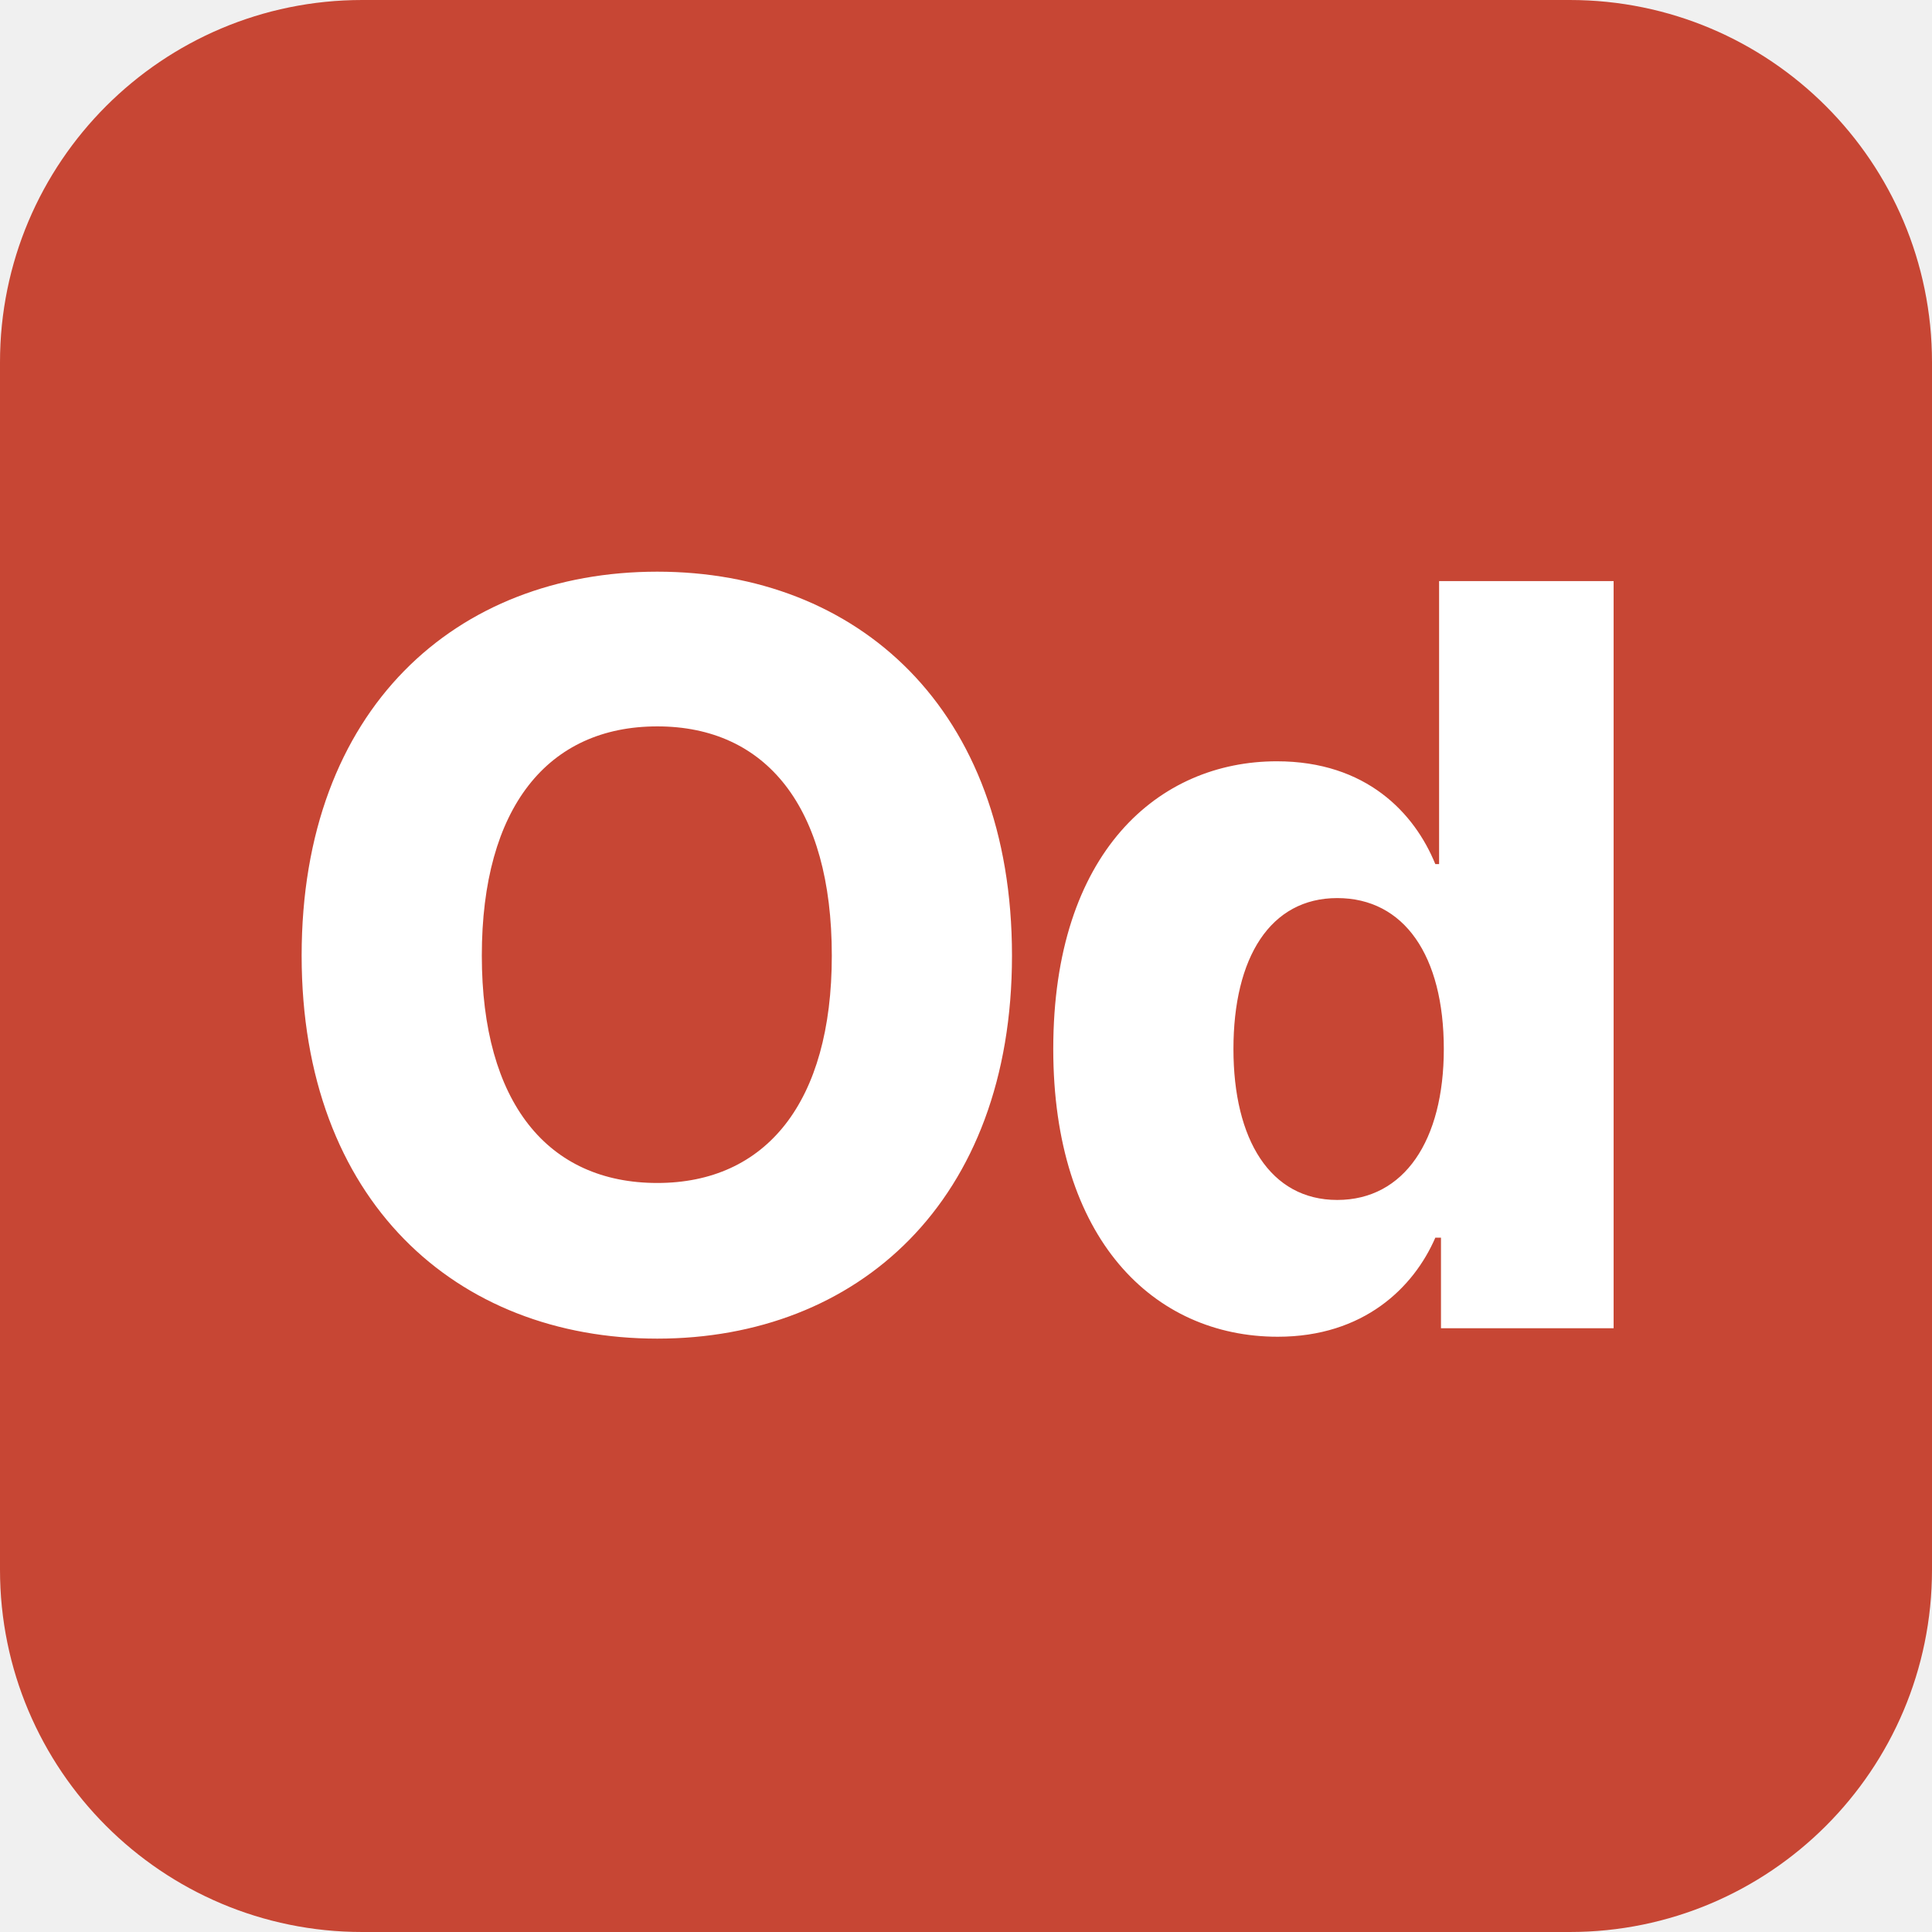
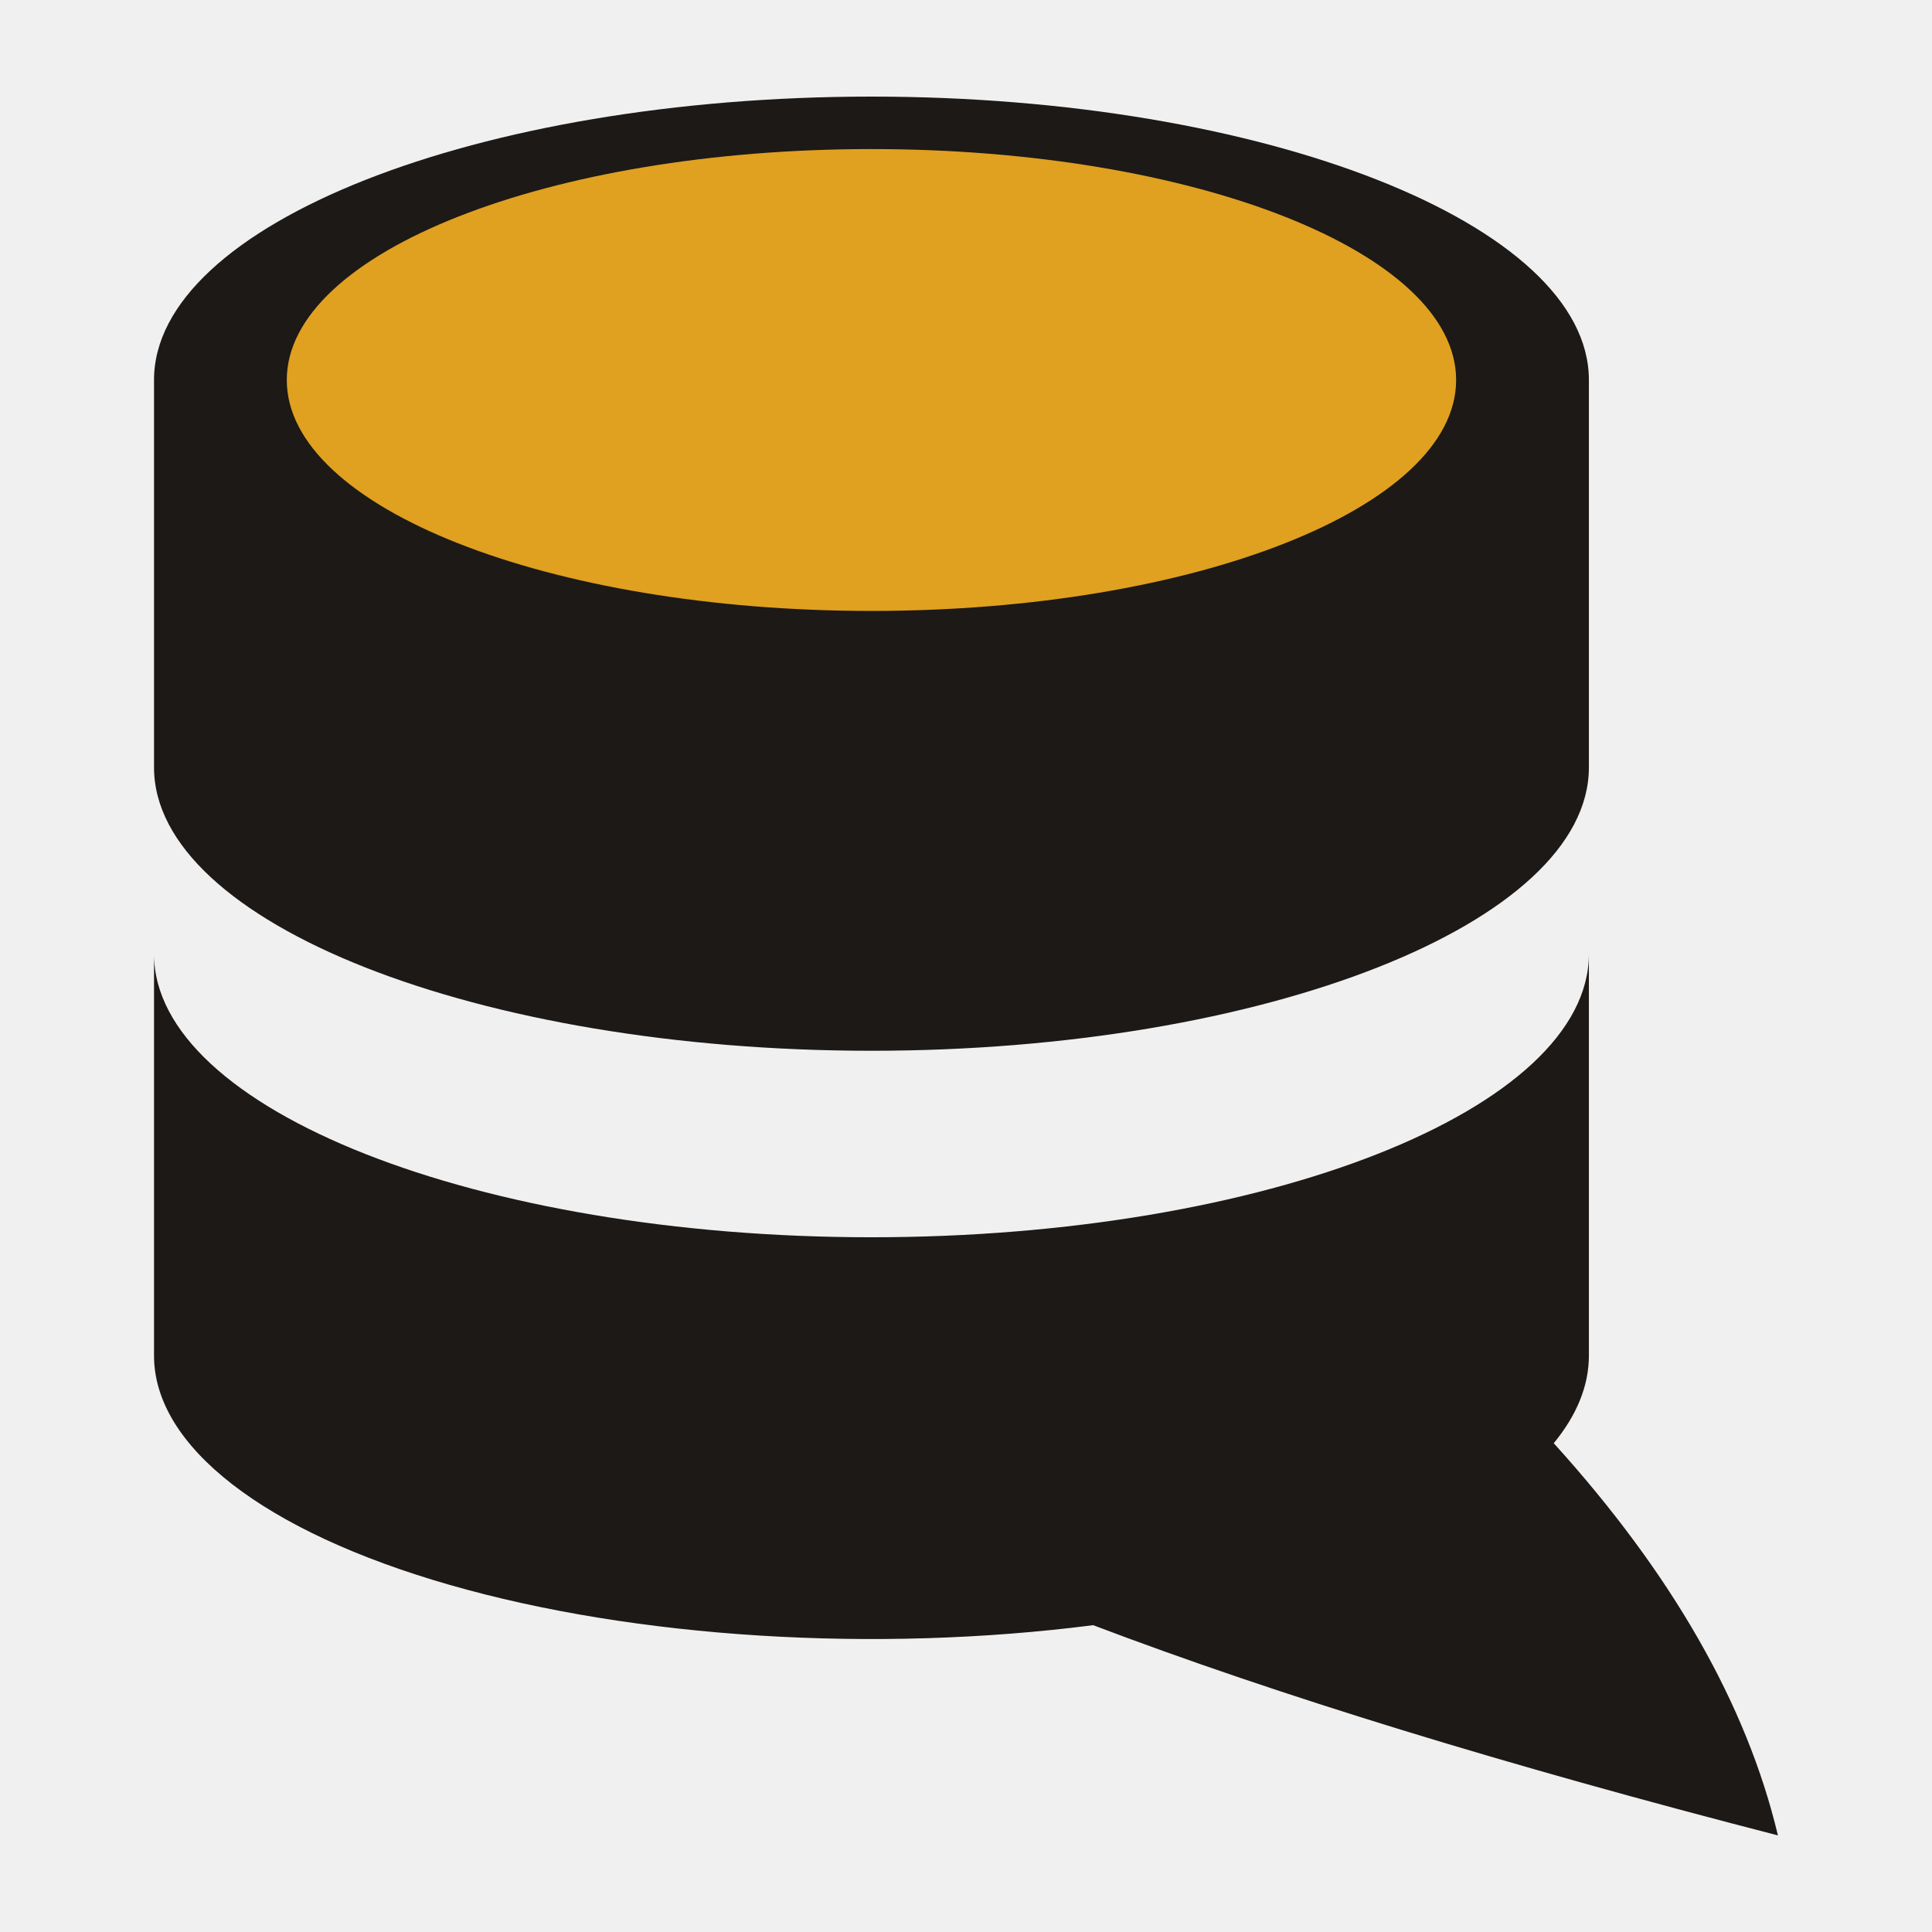
- <svg xmlns="http://www.w3.org/2000/svg" viewBox="0 0 32 32" role="img" aria-label="OraDiscuss">
-   <rect width="32" height="32" rx="6" fill="#C74634" />
-   <text x="16" y="22" text-anchor="middle" fill="#ffffff" font-family="Inter, 'Helvetica Neue', Arial, sans-serif" font-size="17" font-weight="800" letter-spacing="-0.6">Od</text>
+ <svg xmlns="http://www.w3.org/2000/svg" viewBox="0 0 32 32" width="32" height="32" role="img" aria-label="OraDiscuss">
+   <path fill="#1C1917" fill-rule="evenodd" d="M2.551 6.294C2.551 3.719 7.915 1.6 14.434 1.6C20.952 1.6 26.317 3.719 26.317 6.294L26.317 22.454C26.317 22.947 26.12 23.436 25.735 23.904Q28.675 27.152 29.448 30.4Q22.693 28.659 18.106 26.918C14.491 27.382 10.524 27.134 7.449 26.251C4.375 25.369 2.551 23.955 2.551 22.454ZM2.551 15.8C2.551 18.375 7.915 20.493 14.434 20.493C20.952 20.493 26.317 18.375 26.317 15.8L26.317 12.71C26.317 15.285 20.952 17.404 14.434 17.404C7.915 17.404 2.551 15.285 2.551 12.71Z" />
+   <ellipse cx="14.434" cy="6.294" rx="9.684" ry="3.825" fill="#E0A020" />
</svg>
